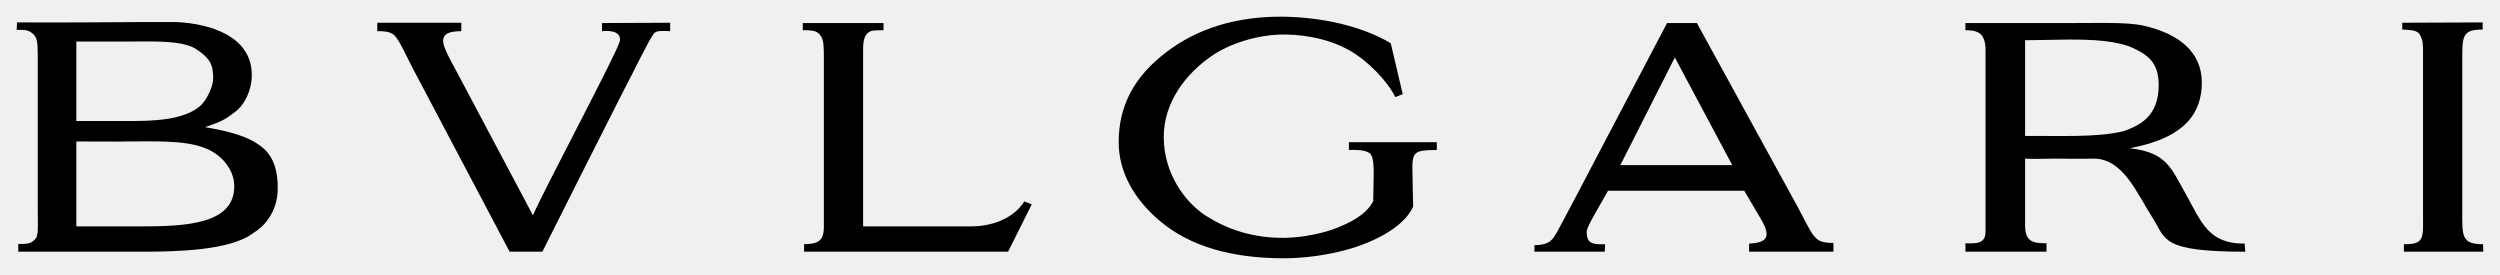
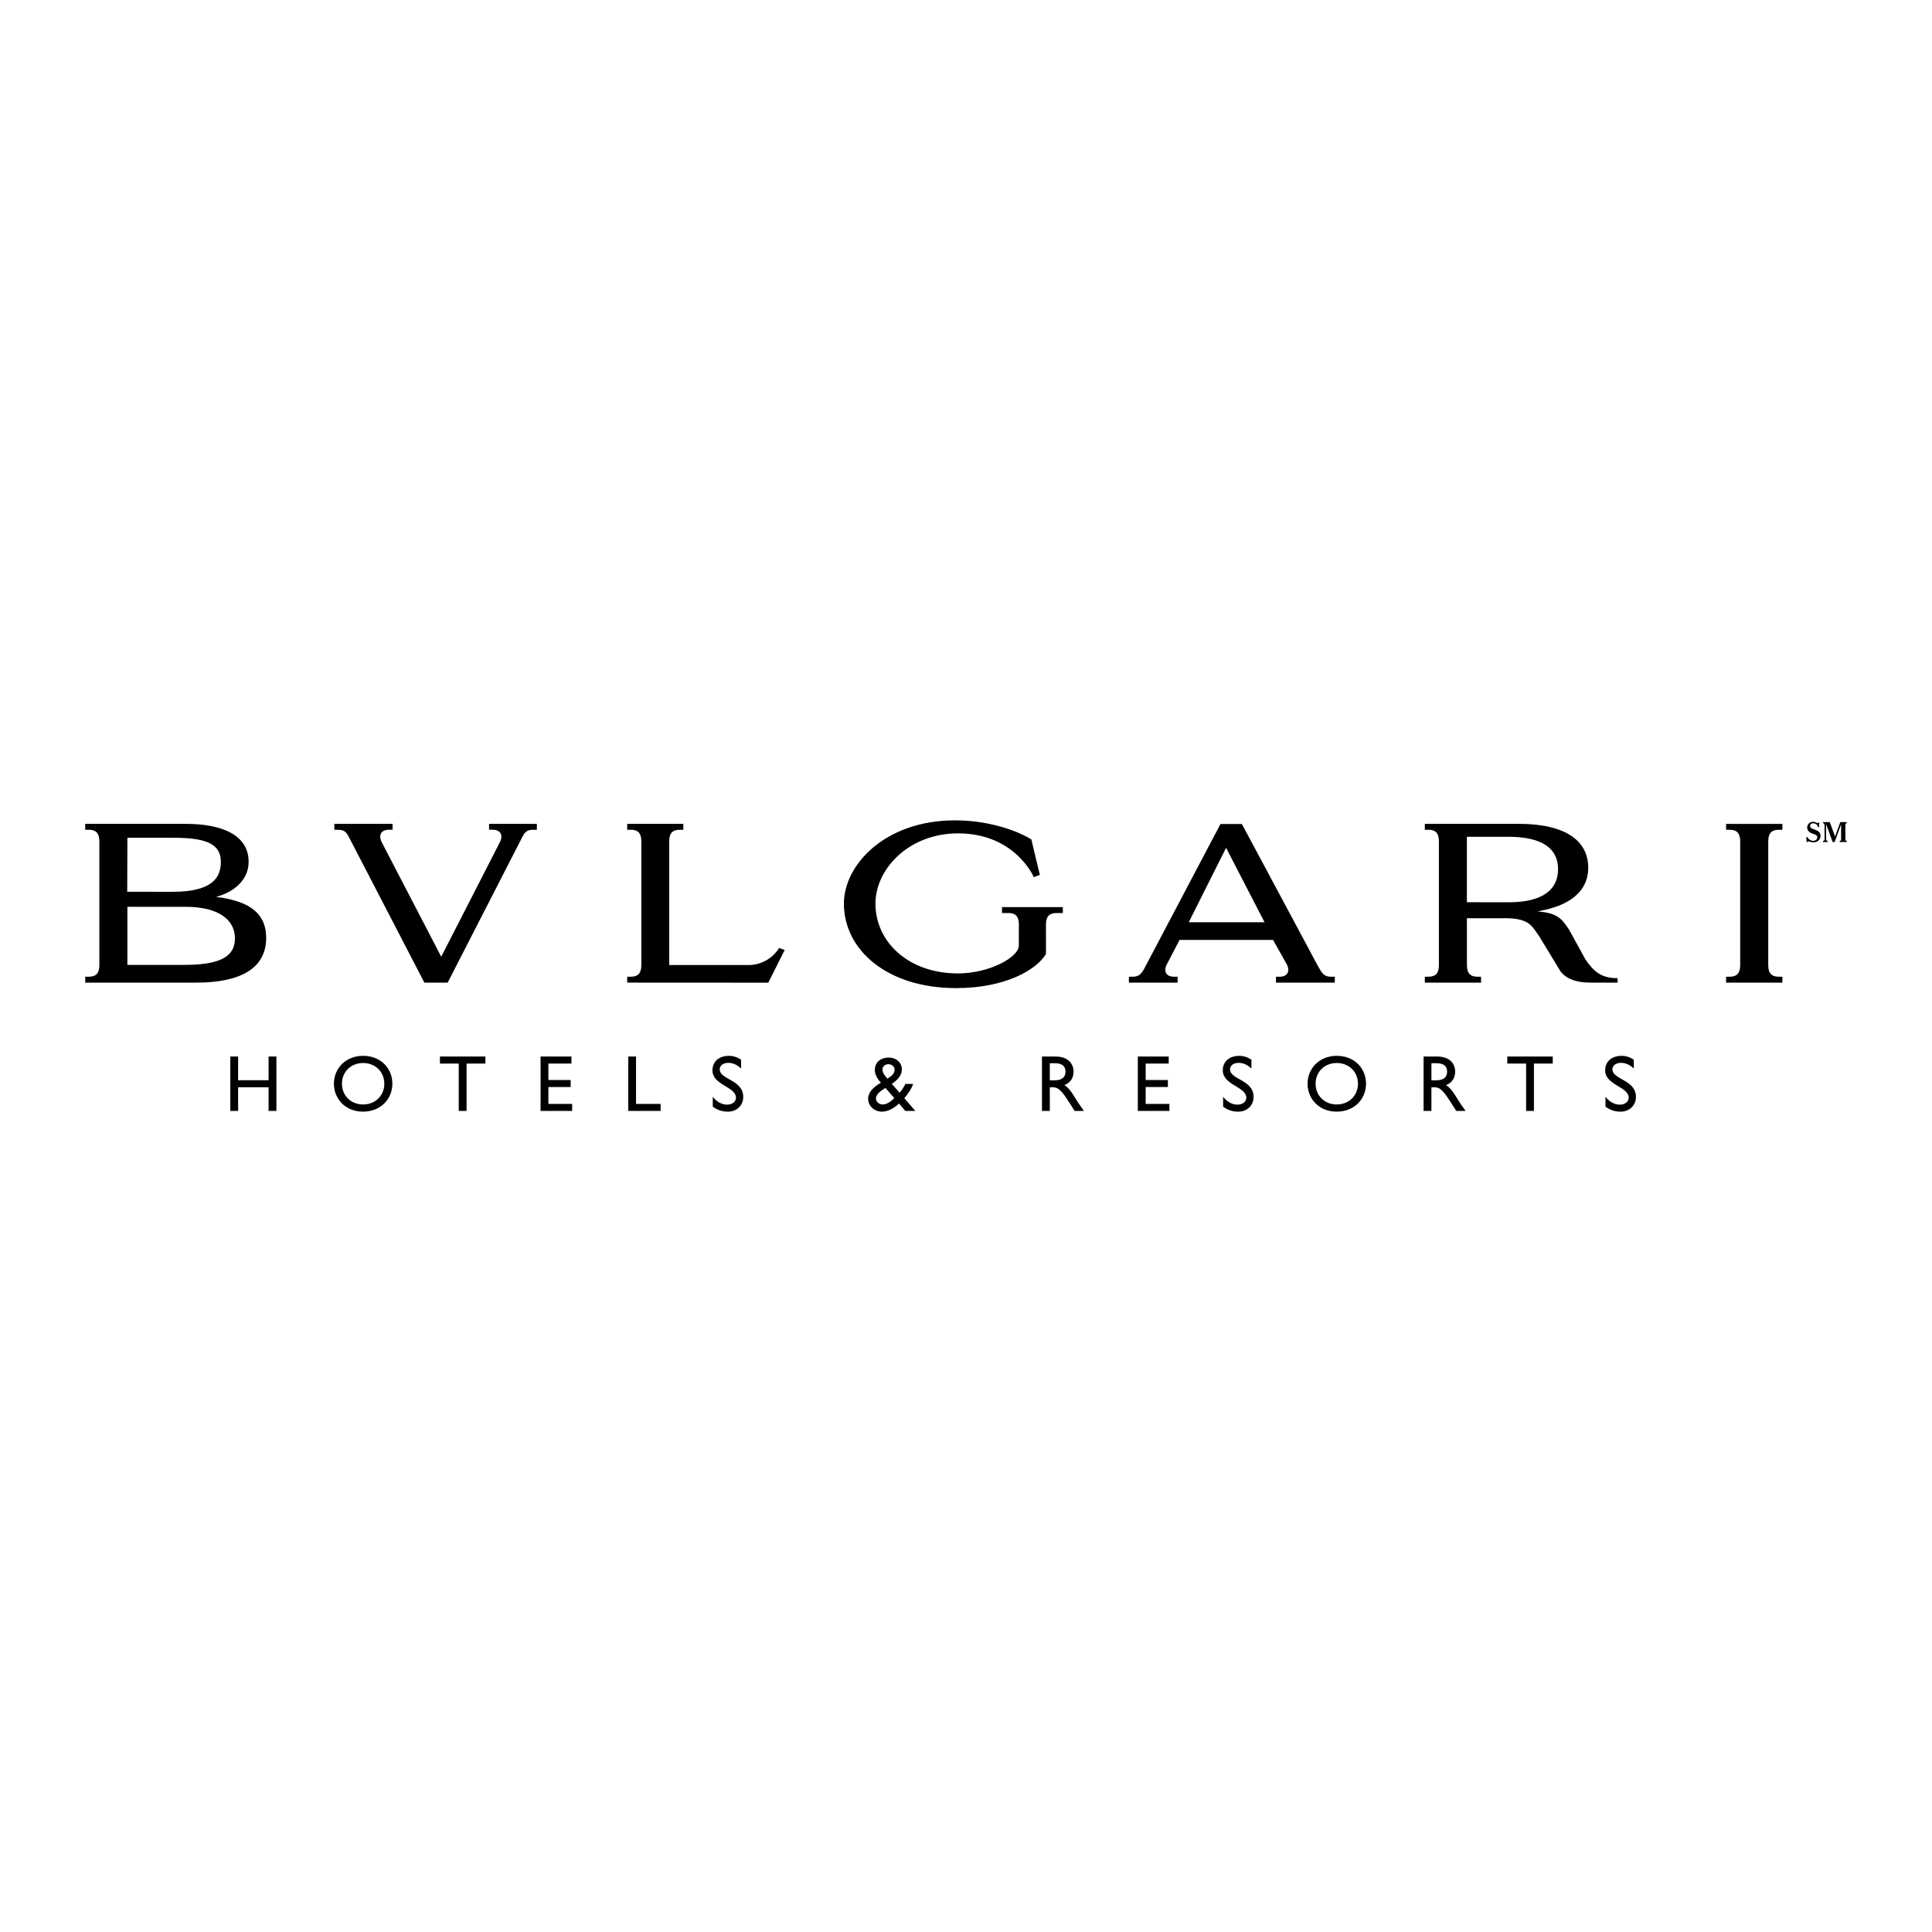
- <svg xmlns="http://www.w3.org/2000/svg" viewBox="0 0 3000 329.937" height="329.937" width="3000" xml:space="preserve" id="svg2" version="1.1">
-   <defs id="defs6" />
-   <path style="fill:#000000;fill-opacity:1;fill-rule:evenodd;stroke:none" d="m 1539.703,20.007 c -57.211,-0.38 -103.524,14.399 -140.884,43.194 -37.75,28.811 -56.425,63.828 -56.425,107.41 0,35.803 18.674,68.501 49.026,94.187 36.587,31.131 87.174,45.138 149.439,45.138 26.069,0 52.937,-4.284 73.173,-9.728 29.966,-7.781 69.657,-25.687 81.713,-52.151 l -0.771,-39.298 c -0.775,-27.243 1.172,-28.415 29.192,-28.799 l 0,-9.35 -105.466,0 0,9.35 c 10.901,0 18.289,-0.388 24.903,3.888 6.234,4.672 4.667,25.683 4.667,33.859 l -0.378,23.738 c -8.955,17.125 -29.589,26.461 -44.367,32.301 -13.622,5.451 -38.54,11.283 -61.879,11.672 -38.923,0.389 -69.278,-10.51 -94.573,-26.461 -25.686,-16.742 -50.592,-51.365 -50.592,-94.565 0,-41.642 26.47,-75.897 57.605,-97.304 20.236,-14.002 54.475,-26.07 88.332,-25.674 29.194,0.396 56.442,7.388 76.282,18.685 22.577,12.452 46.706,37.75 55.645,56.424 l 8.949,-3.502 -14.395,-61.099 c -17.894,-10.901 -40.088,-18.691 -61.099,-23.738 -22.957,-5.458 -46.309,-7.782 -68.097,-8.177 z m -1368.096,6.457 c -39.788,0.144 -79.422,0.729 -151.221,0.432 L 20,35.853 c 9.728,0 13.236,-0.393 19.07,4.274 5.451,4.683 6.226,9.727 6.226,26.862 l 0,183.291 c 0,15.567 1.167,31.525 -2.338,35.803 -5.055,5.84 -8.561,7.008 -21.015,6.619 l 0,9.335 147.889,0 c 40.475,0 107.02,-1.163 134.257,-22.565 10.512,-5.835 29.573,-23.736 29.184,-54.095 0,-36.97 -15.95,-48.262 -30.349,-56.432 -12.844,-7.001 -33.079,-12.446 -56.818,-16.339 19.067,-6.612 23.346,-8.568 35.41,-17.906 12.453,-8.955 20.637,-26.85 20.637,-44.752 0,-46.705 -50.601,-61.483 -89.512,-63.429 -14.497,-0.099 -27.771,-0.102 -41.034,-0.054 z m 2807.622,0.432 -96.517,0.386 0,8.177 c 15.948,0.775 20.637,1.171 23.738,12.451 1.55,4.288 1.173,14.004 1.173,27.626 l 0,177.852 c 0,32.298 2.736,39.699 -22.959,39.699 l 0,8.949 95.337,0 -0.378,-8.949 c -26.074,0 -24.918,-10.126 -24.918,-39.699 l 0,-177.852 c 0,-31.912 -0.774,-40.077 24.525,-40.077 l 0,-8.563 z m -2526.479,0.393 0,10.114 c 9.344,0 13.241,0.393 18.685,3.51 6.231,3.892 14.014,21.788 23.352,40.077 l 116.752,221.046 39.306,0 c 24.128,-47.865 63.039,-125.696 93.007,-184.463 20.234,-38.91 35.031,-70.043 40.864,-77.431 3.504,-4.288 13.234,-2.739 19.456,-2.739 l 0,-10.114 -81.721,0.386 0,9.728 c 0.778,0 23.737,-3.105 21.4,11.672 C 741.905,60.752 650.844,231.214 639.558,258.457 L 548.873,87.618 c -6.613,-12.467 -12.061,-21.803 -14.781,-29.192 -7.398,-17.514 3.895,-21.022 19.464,-21.022 l 0,-10.114 -100.806,0 z m 2077.19,0.262 c -5.815,-0.046 -12.004,-0.025 -18.577,0.008 -8.764,0.043 -18.214,0.116 -28.336,0.116 l -124.513,0 0,8.563 c 17.119,0 24.131,5.062 24.131,24.903 l 0,20.629 0,148.66 0,47.476 c 0,14.784 -10.904,14.391 -24.131,14.002 l 0,10.129 97.289,0 0,-10.129 c -15.964,0 -25.302,-1.542 -25.697,-20.613 l 0,-80.949 c 10.505,0.774 19.853,0 36.197,0 5.838,0 36.96,0.391 46.311,0 35.409,0 51.755,42.028 70.835,71.607 15.948,24.906 8.943,40.085 110.912,40.085 0,-2.335 -0.771,-7.401 -0.771,-9.736 -43.588,0.389 -51.772,-25.69 -70.457,-59.155 -17.499,-30.35 -22.186,-50.197 -67.325,-55.26 68.492,-12.836 86.403,-43.969 86.403,-79.391 -0.396,-35.788 -26.847,-57.988 -70.056,-67.719 -10.724,-2.403 -24.77,-3.087 -42.214,-3.225 z m -1566.6,0.116 0,8.563 c 13.621,0 17.514,1.168 21.408,6.627 3.887,5.047 3.888,13.61 3.888,28.799 l 0,131.912 0,68.112 c 0,17.905 -7.002,21.011 -23.738,21.4 l 0,8.957 244.784,0 28.405,-56.818 -8.941,-3.51 c -9.346,15.179 -30.748,29.971 -64.61,29.971 l -70.828,0 -57.983,0 0,-212.097 c 0,-12.847 2.338,-16.725 5.447,-19.842 4.672,-3.892 7.007,-3.115 19.07,-3.51 l 0,-8.563 -96.903,0 z m 1037.133,0.008 -113.25,215.599 c -10.11,19.462 -14.002,26.076 -18.669,35.024 -5.458,9.338 -8.578,15.572 -27.263,15.961 l 0,7.776 84.459,0 0.393,-8.941 c -15.189,0.389 -21.784,-0.788 -22.179,-14.411 0,-4.283 3.89,-11.273 9.728,-21.778 l 15.946,-28.027 163.449,0 19.472,33.072 c 12.847,21.408 9.325,29.195 -13.632,30.365 l 0,9.72 101.184,0 0,-10.507 c -24.128,0 -22.96,-6.602 -44.367,-45.909 L 2036.283,27.676 l -35.811,0 z m 480.564,19.796 c 29.914,-0.18 60.231,1.318 79.445,10.554 16.344,7.784 29.963,16.736 29.963,43.981 0,38.527 -23.741,48.648 -41.651,55.26 -31.517,8.17 -83.28,5.443 -118.689,5.832 l 0,-114.808 c 15.177,0 32.983,-0.71 50.932,-0.818 z m -2305.858,2.253 c 23.844,-0.032 47.191,0.916 60.035,9.08 16.73,10.901 20.621,18.688 20.621,35.032 0,10.11 -8.166,27.641 -16.725,34.253 -20.241,16.347 -56.433,17.119 -83.287,17.119 l -64.216,0 0,-95.352 59.927,0 c 7.687,0 15.697,-0.12 23.645,-0.131 z m 1834.628,19.209 68.891,129.196 -134.264,0 65.373,-129.196 z M 173.096,169.616 c 39.564,-0.107 67.652,1.418 87.406,16.062 10.507,7.781 20.629,21.402 20.629,37.755 0,45.14 -56.424,48.255 -112.077,48.255 l -77.447,0 0,-101.964 c 21.013,0 42.812,0.389 63.83,0 6.129,-0.049 12.007,-0.093 17.659,-0.108 z" id="path4191" />
+ <svg xmlns="http://www.w3.org/2000/svg" width="2500" height="2500" viewBox="0 0 192.756 192.756">
+   <g fill-rule="evenodd" clip-rule="evenodd">
+     <path fill="#fff" d="M0 0h192.756v192.756H0V0z" />
+     <path d="M146.352 83.485v6.531l4.205.003c3.326 0 4.891-1.242 4.891-3.304 0-2.026-1.523-3.23-4.975-3.23h-4.121zm7.029 7.443c1.957.163 2.426.681 3.186 1.86l1.615 2.938c.842 1.213 1.553 1.865 3.205 1.865v.445h-2.023c-.916 0-2.672.113-3.65-1.087l-2.111-3.479c-.738-1.027-.963-1.858-3.42-1.858h-3.83l.004 4.689c0 .831.365 1.146 1.041 1.146h.367v.589h-5.611v-.589h.367c.676 0 1.039-.315 1.039-1.146V83.934c0-.832-.363-1.149-1.039-1.149h-.367v-.588h9.357c5.432 0 6.949 2.224 6.949 4.362-.001 2.426-1.917 3.847-5.079 4.369zM176.418 83.936c0-.833.363-1.148 1.041-1.148h.369V82.2h-5.617v.588h.367c.676 0 1.041.315 1.041 1.148v12.365c0 .831-.365 1.146-1.041 1.146h-.367v.589h5.617v-.589h-.369c-.678 0-1.041-.315-1.041-1.146V83.936zM9.913 96.301c0 .831-.365 1.146-1.041 1.146h-.368v.589h11.094c4.425 0 6.958-1.436 6.958-4.472 0-2.276-1.435-3.646-5-4.082 1.722-.45 3.25-1.646 3.25-3.498 0-2.691-2.687-3.787-6.252-3.787H8.504v.588h.368c.676 0 1.041.317 1.041 1.149v12.367zm2.797-12.716h4.662c3.489 0 4.662.757 4.662 2.42 0 1.683-1.019 2.969-4.825 2.969l-4.516-.001.017-5.388zm5.8 6.888c3.479 0 4.93 1.422 4.93 3.134 0 1.592-1.058 2.661-5.014 2.661H12.71v-5.795h5.8zM68.175 82.197v.588h-.367c-.676 0-1.04.317-1.04 1.149l.002 12.347 8.01.001a3.62 3.62 0 0 0 2.958-1.707l.55.207-1.635 3.261-14.076-.008v-.589h.368c.676 0 1.041-.315 1.041-1.146V83.934c0-.832-.365-1.149-1.041-1.149h-.368v-.588h5.598zM53.563 82.199v.588h-.368c-.823 0-.917.43-1.278 1.1l-7.252 14.149H42.34L35.006 83.89c-.362-.669-.458-1.104-1.283-1.104h-.366v-.588l5.811-.002v.588h-.365c-.775 0-1.076.53-.72 1.238l5.938 11.433 5.854-11.433c.356-.708.059-1.238-.716-1.238h-.366v-.588l4.77.003zM106.039 90.505v.587h-.645c-.676 0-1.039.316-1.039 1.149l.002 2.935c-.99 1.647-4.148 3.408-8.971 3.408-6.835 0-11.19-3.778-11.19-8.438 0-3.849 4.098-8.3 11.081-8.3 3.942 0 6.821 1.376 7.624 1.906 0 .059.848 3.53.846 3.538 0 .008-.602.225-.604.225-.004.002-1.826-4.349-7.529-4.369-4.917-.017-8.27 3.539-8.27 7.009 0 3.829 3.305 6.981 8.27 6.963 3.103-.012 6.041-1.616 6.033-2.78l.006-2.097c0-.833-.361-1.149-1.039-1.149h-.643v-.587h6.068zM126.164 92.012l-3.838-7.425-.006.011-3.717 7.414h7.561zm7.008 5.435v.589h-5.867v-.589h.367c.773 0 1.072-.526.713-1.232l-1.371-2.439h-9.33l-1.27 2.439c-.357.706-.062 1.232.713 1.232h.365l-.002.589h-4.861v-.589h.365c.578 0 .848-.21 1.18-.829l7.594-14.406h2.135l7.562 14.121c.059.102.111.196.164.284.33.619.598.83 1.174.83h.369zM27.577 110.839h-.781v-2.363h-3.039v2.363h-.78v-5.428h.78v2.364h3.039v-2.364h.781v5.428zM34.117 108.125c0-1.193.899-2.068 2.109-2.068 1.216 0 2.116.875 2.116 2.068 0 1.187-.9 2.068-2.116 2.068-1.21 0-2.109-.881-2.109-2.068zm-.804 0c0 1.472 1.122 2.784 2.896 2.784 1.838 0 2.937-1.32 2.937-2.784 0-1.511-1.13-2.784-2.92-2.784-1.76 0-2.913 1.281-2.913 2.784zM48.428 106.111H46.55v4.728h-.781v-4.728h-1.878v-.7h4.537v.7zM57.013 106.111h-2.3v1.64h2.221v.7h-2.221v1.688h2.37v.7h-3.15v-5.428h3.08v.7zM63.458 110.139h2.452v.7h-3.231v-5.428h.779v4.728zM73.938 106.605c-.462-.438-.907-.565-1.273-.565-.502 0-.86.264-.86.645 0 1.042 2.348 1.027 2.348 2.754 0 .851-.644 1.471-1.52 1.471a2.385 2.385 0 0 1-1.52-.501v-.985c.398.508.9.787 1.432.787.605 0 .884-.383.884-.685 0-1.122-2.347-1.249-2.347-2.737 0-.883.651-1.447 1.647-1.447.413 0 .825.127 1.208.381v.882h.001zM89.222 109.558c-.373.373-.763.636-1.162.636-.35 0-.644-.263-.667-.572 0-.422.341-.7.946-1.083l.883 1.019zm1.106-1.416c-.12.27-.358.651-.581.874l-.765-.874c.701-.494.996-.923.996-1.449 0-.66-.541-1.178-1.305-1.178-.844 0-1.392.494-1.392 1.249 0 .463.293.925.613 1.258-.756.438-1.281.947-1.281 1.6 0 .724.628 1.288 1.368 1.288.493 0 1.042-.198 1.718-.811l.621.74h1.002l-1.097-1.274c.405-.454.733-.986.883-1.423h-.78zm-2.285-1.45c0-.293.255-.518.589-.518.358 0 .621.238.621.558 0 .279-.126.517-.708.884-.231-.223-.502-.59-.502-.924zM104.738 106.08h.5c.756 0 1.059.311 1.066.819.008.453-.232.883-1.066.883h-.5v-1.702zm-.781-.669v5.428h.781v-2.355h.324c.396 0 .725.128 1.441 1.241l.715 1.114h.932c-.373-.518-.508-.7-.74-1.075-.412-.676-.715-1.177-1.209-1.503.58-.23.906-.7.906-1.329 0-.939-.684-1.521-1.781-1.521h-1.369zM116.602 106.111h-2.299v1.64h2.218v.7h-2.218v1.688h2.369v.7h-3.151v-5.428h3.081v.7zM124.854 106.605c-.461-.438-.908-.565-1.273-.565-.502 0-.859.264-.859.645 0 1.042 2.348 1.027 2.348 2.754 0 .851-.646 1.471-1.521 1.471a2.38 2.38 0 0 1-1.518-.501v-.985c.396.508.898.787 1.43.787.605 0 .885-.383.885-.685 0-1.122-2.348-1.249-2.348-2.737 0-.883.654-1.447 1.648-1.447.412 0 .826.127 1.209.381v.882h-.001zM131.258 108.125c0-1.193.898-2.068 2.109-2.068 1.217 0 2.117.875 2.117 2.068 0 1.187-.9 2.068-2.117 2.068-1.211 0-2.109-.881-2.109-2.068zm-.803 0c0 1.472 1.121 2.784 2.896 2.784 1.838 0 2.938-1.32 2.938-2.784 0-1.511-1.133-2.784-2.922-2.784-1.758 0-2.912 1.281-2.912 2.784zM142.812 106.08h.502c.756 0 1.059.311 1.064.819.008.453-.23.883-1.064.883h-.502v-1.702zm-.781-.669v5.428h.781v-2.355h.326c.398 0 .725.128 1.439 1.241l.717 1.114h.932c-.375-.518-.51-.7-.74-1.075-.412-.676-.717-1.177-1.209-1.503.58-.23.904-.7.904-1.329 0-.939-.684-1.521-1.779-1.521h-1.371zM154.918 106.111h-1.877v4.728h-.781v-4.728h-1.877v-.7h4.535v.7zM163.002 106.605c-.461-.438-.906-.565-1.273-.565-.5 0-.857.264-.857.645 0 1.042 2.346 1.027 2.346 2.754 0 .851-.643 1.471-1.52 1.471a2.385 2.385 0 0 1-1.52-.501v-.985c.398.508.898.787 1.434.787.605 0 .883-.383.883-.685 0-1.122-2.348-1.249-2.348-2.737 0-.883.652-1.447 1.646-1.447.414 0 .828.127 1.209.381v.882zM181.5 82.07h-.096c-.02.04-.057.046-.082.046-.055 0-.088-.037-.18-.077a.627.627 0 0 0-.256-.048.574.574 0 0 0-.584.574c0 .42.412.56.602.63.199.074.412.136.412.335 0 .15-.125.36-.43.36a.662.662 0 0 1-.562-.375h-.109l.031.497h.088l.002-.009c.01-.023.039-.054.092-.054.045 0 .094.015.162.034.084.025.189.057.338.057.426 0 .707-.295.707-.645 0-.42-.344-.542-.719-.679-.082-.028-.326-.108-.326-.304 0-.128.09-.273.309-.273.174 0 .414.074.492.392h.109v-.461zM181.875 82.022v.102c.102 0 .16.085.16.233v1.36c0 .034 0 .19-.16.19v.103h.475v-.103c-.066 0-.158-.031-.158-.187v-1.471h.01l.643 1.761h.199l.623-1.715h.021v1.454c0 .04-.006.142-.143.158v.103h.707v-.103c-.037-.005-.139-.031-.139-.158v-1.463c0-.031.002-.142.139-.162v-.102h-.646l-.518 1.417h-.012l-.516-1.417h-.685z" />
+   </g>
</svg>
